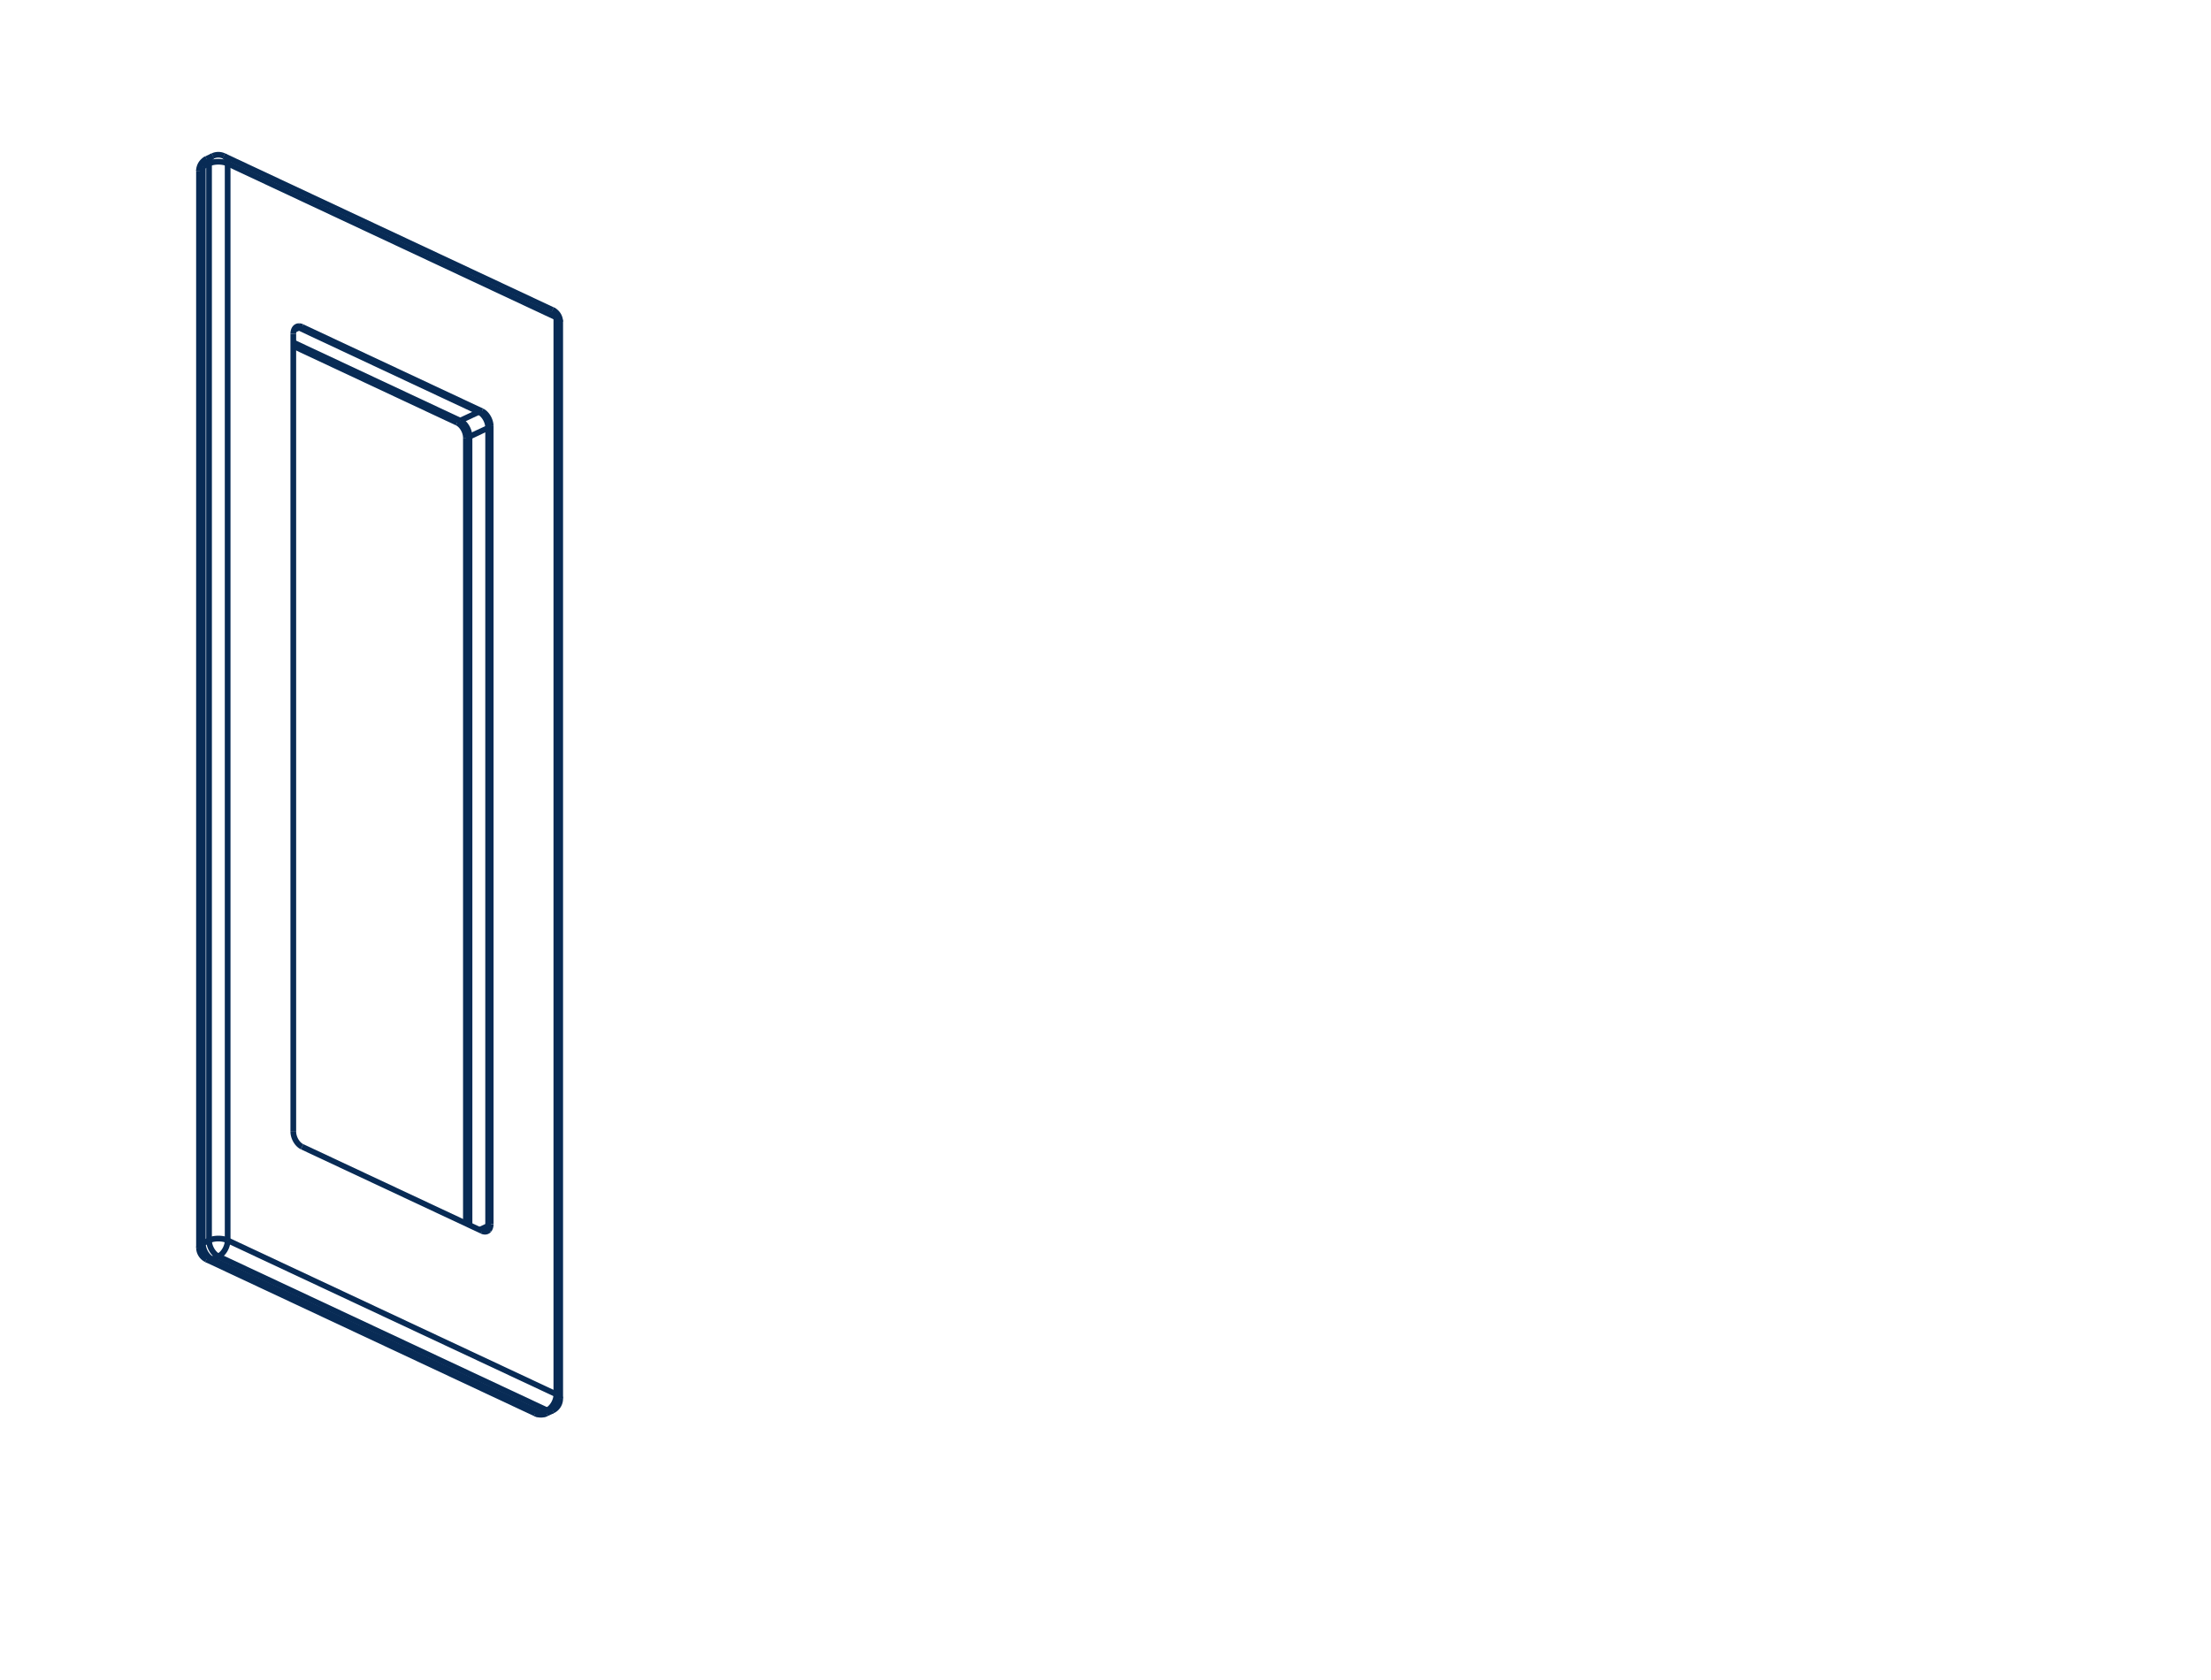
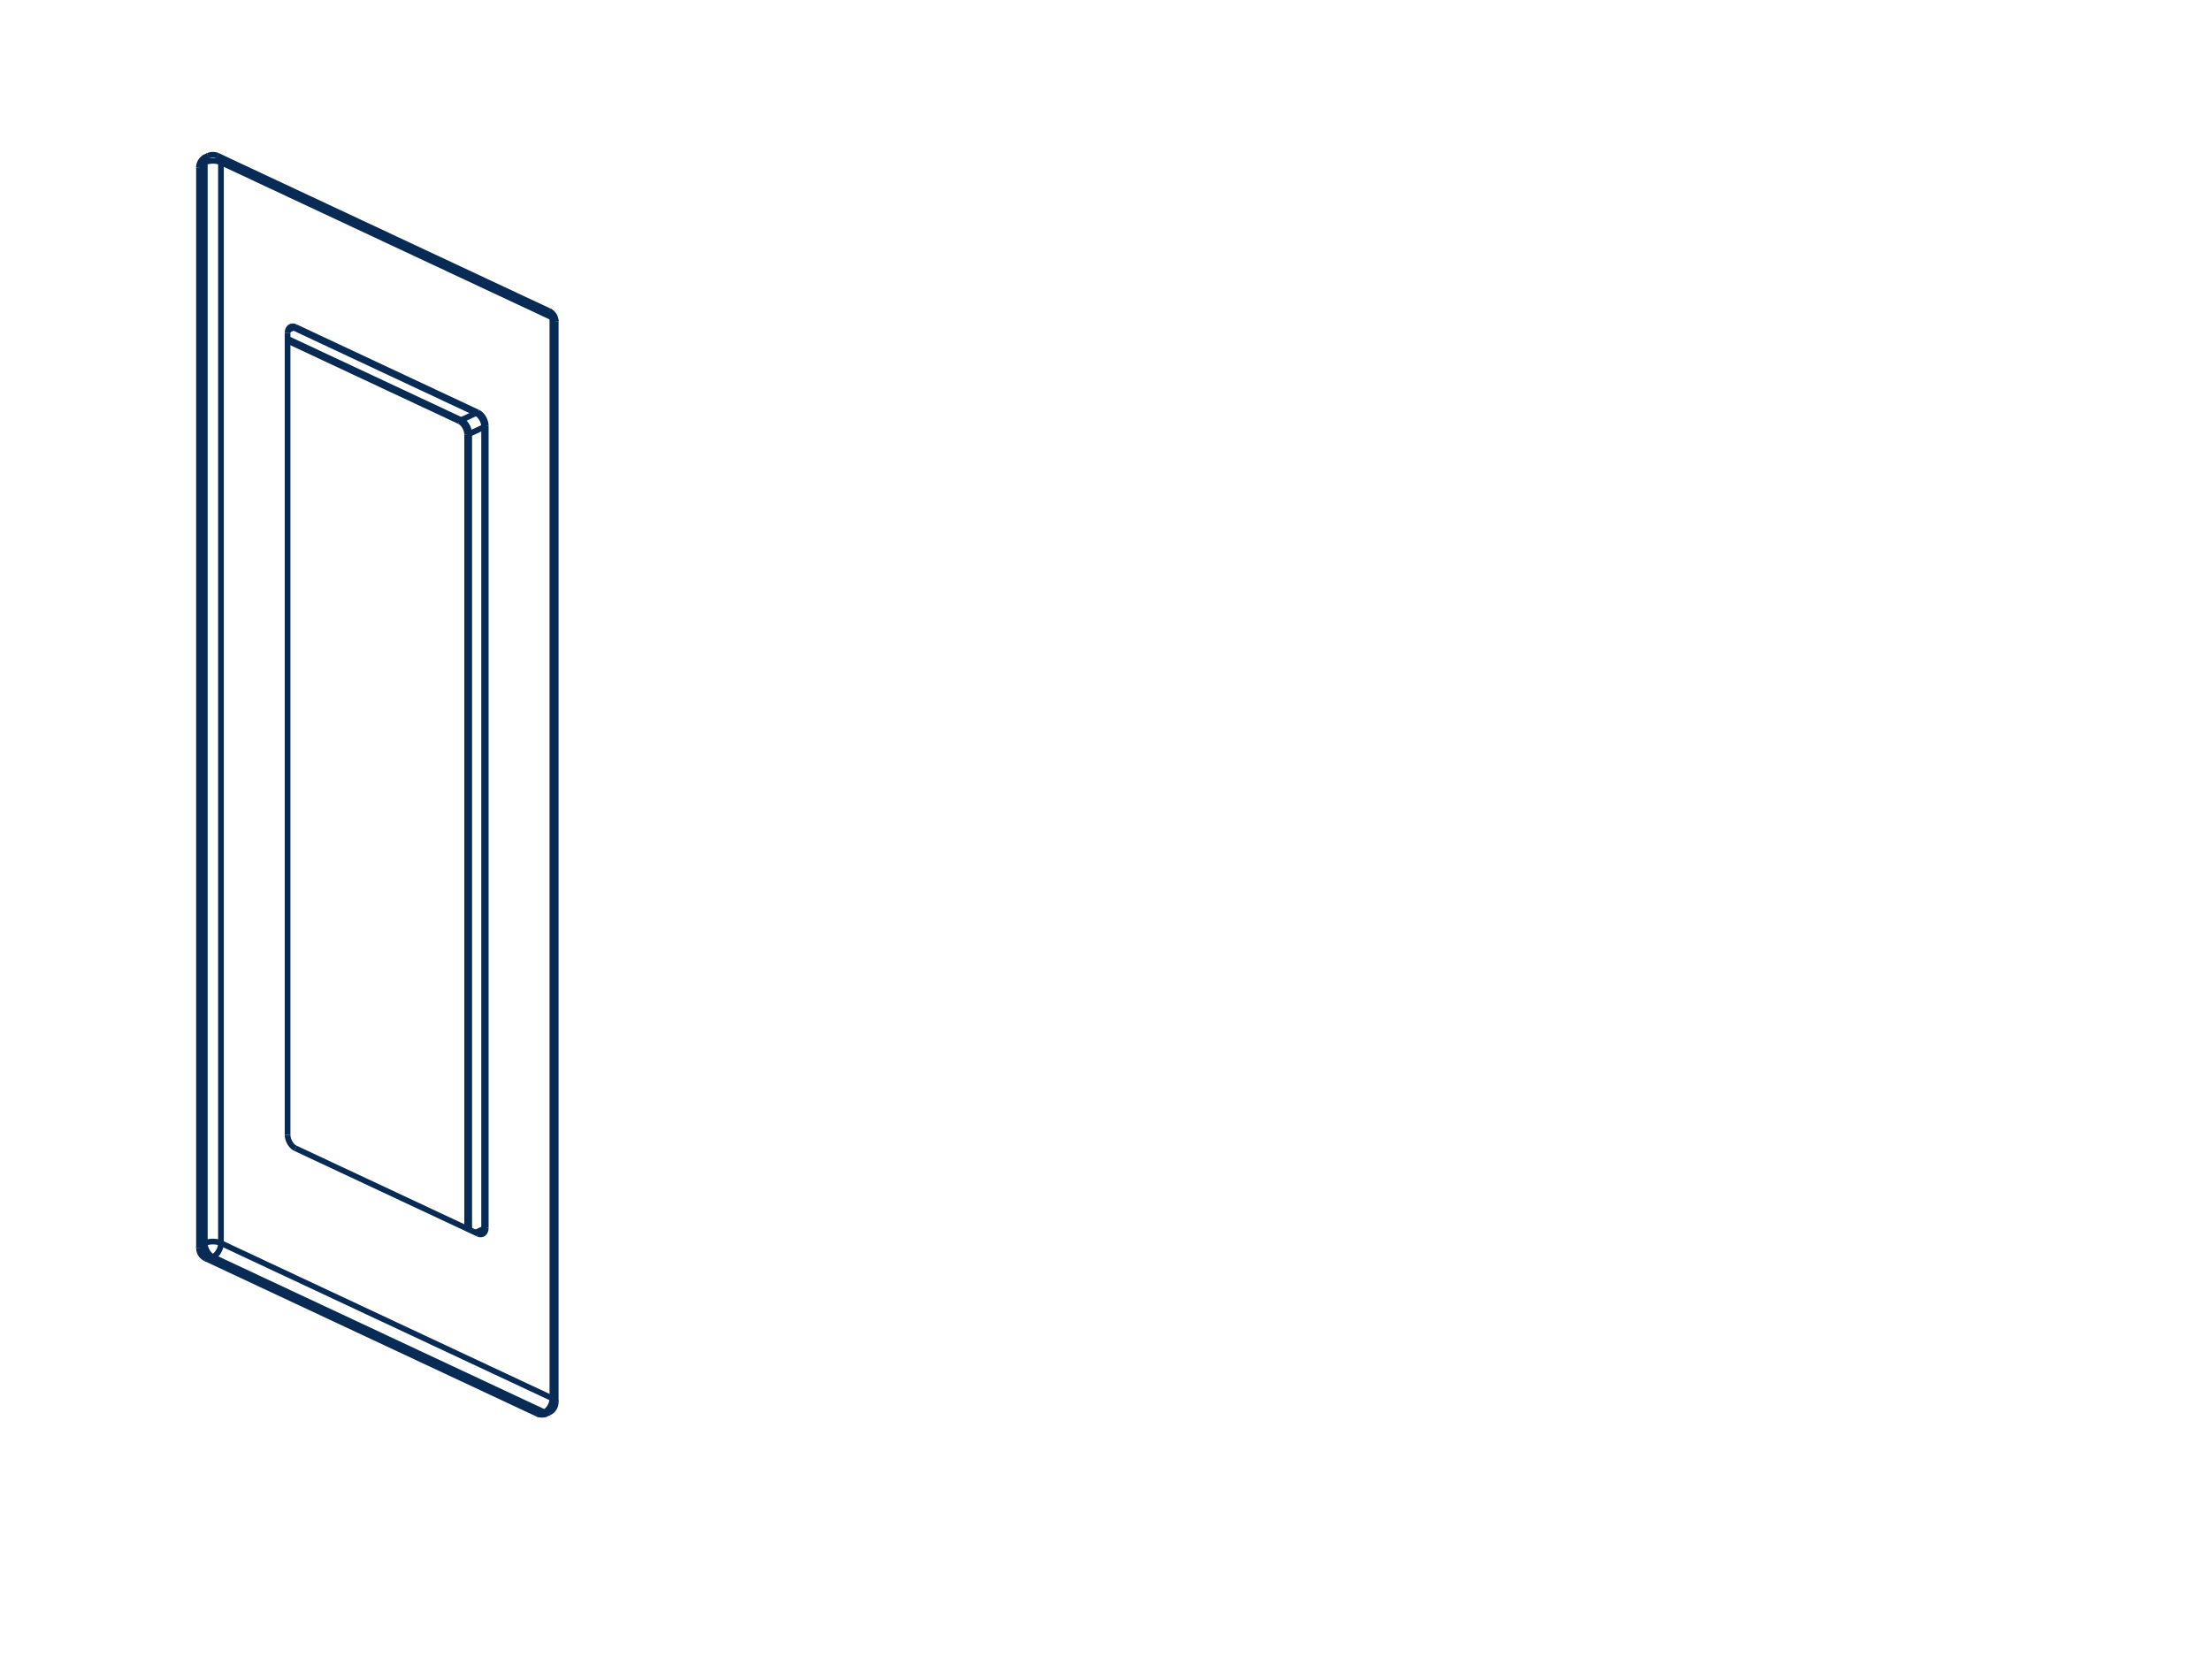
<svg xmlns="http://www.w3.org/2000/svg" width="1000.0" height="760.0">
-   <g transform="scale(3.96688, -3.96688)   translate(-15.05657,185.2074)" stroke-width="0.65" fill="none">
+   <g transform="scale(3.969998, -3.969998)   translate(-15.3451,185.2777)" stroke-width="0.65" fill="none">
    <g stroke="rgb(140,170,195)" fill="none" stroke-dasharray="0.65,0.65">

       </g>
    <g stroke="rgb(8,43,85)" fill="none">
-       <path d="M71.004,-233.81 L71.004,-324.806 " />
-       <path d="M71.004,-324.806 L71,-324.904 L70.991,-324.999 L70.975,-325.09 L70.953,-325.175 L70.925,-325.256 L70.89,-325.33 L70.871,-325.365 L70.851,-325.398 L70.829,-325.43 L70.805,-325.46 " />
-       <path d="M70.805,-325.46 L70.769,-325.5 L70.731,-325.536 L70.689,-325.568 L70.646,-325.596 L70.6,-325.619 L70.553,-325.639 L70.503,-325.654 L70.452,-325.664 L70.399,-325.67 L70.345,-325.672 L70.29,-325.669 L70.234,-325.661 L70.177,-325.649 L70.12,-325.633 L70.062,-325.612 L70.004,-325.587 " />
-       <path d="M70.004,-325.587 L49.497,-315.979 " />
-       <path d="M49.497,-315.979 L49.448,-315.955 L49.399,-315.927 L49.351,-315.897 L49.302,-315.864 L49.254,-315.828 L49.207,-315.789 L49.161,-315.748 L49.115,-315.705 L49.07,-315.659 L49.026,-315.611 L48.983,-315.561 L48.942,-315.508 L48.902,-315.454 L48.863,-315.398 L48.826,-315.341 L48.79,-315.282 L48.757,-315.222 L48.724,-315.16 L48.694,-315.098 L48.666,-315.034 L48.64,-314.97 L48.616,-314.906 L48.593,-314.84 L48.574,-314.775 L48.556,-314.71 L48.541,-314.644 L48.527,-314.579 L48.517,-314.514 L48.508,-314.45 L48.502,-314.386 L48.499,-314.323 L48.497,-314.261 " />
-       <path d="M48.497,-223.266 L48.497,-314.261 " />
-       <path d="M48.497,-223.266 L48.5,-223.172 L48.509,-223.082 L48.523,-222.996 L48.543,-222.914 L48.569,-222.836 L48.599,-222.764 L48.635,-222.697 L48.676,-222.637 L48.722,-222.582 L48.772,-222.535 L48.798,-222.513 L48.826,-222.494 L48.855,-222.476 L48.884,-222.46 L48.915,-222.446 L48.946,-222.434 L48.978,-222.423 L49.011,-222.415 L49.078,-222.404 L49.148,-222.4 " />
-       <path d="M49.148,-222.4 L49.19,-222.401 L49.233,-222.405 L49.276,-222.412 L49.32,-222.422 L49.364,-222.434 L49.408,-222.448 L49.453,-222.465 L49.497,-222.485 " />
-       <path d="M70.004,-232.092 L49.497,-222.485 " />
-       <path d="M70.004,-232.092 L70.053,-232.117 L70.102,-232.144 L70.15,-232.175 L70.199,-232.208 L70.247,-232.244 L70.294,-232.282 L70.34,-232.323 L70.386,-232.367 L70.431,-232.413 L70.475,-232.461 L70.518,-232.511 L70.559,-232.563 L70.599,-232.617 L70.638,-232.673 L70.675,-232.731 L70.711,-232.79 L70.745,-232.85 L70.777,-232.911 L70.807,-232.974 L70.835,-233.037 L70.861,-233.101 L70.885,-233.166 L70.908,-233.231 L70.927,-233.297 L70.945,-233.362 L70.961,-233.427 L70.974,-233.493 L70.984,-233.558 L70.993,-233.622 L70.999,-233.686 L71.002,-233.748 L71.004,-233.81 " />
-       <path d="M68.175,-235.136 L68.175,-324.73 " />
-       <path d="M67.175,-233.418 L48.497,-224.667 " />
-       <path d="M67.175,-233.418 L67.224,-233.442 L67.273,-233.47 L67.322,-233.5 L67.37,-233.533 L67.418,-233.569 L67.465,-233.607 L67.512,-233.648 L67.558,-233.692 L67.603,-233.738 L67.647,-233.786 L67.689,-233.836 L67.731,-233.888 L67.771,-233.943 L67.81,-233.998 L67.847,-234.056 L67.882,-234.115 L67.916,-234.175 L67.948,-234.237 L67.978,-234.299 L68.007,-234.362 L68.033,-234.427 L68.057,-234.491 L68.079,-234.556 L68.099,-234.622 L68.117,-234.687 L68.132,-234.753 L68.145,-234.818 L68.156,-234.883 L68.164,-234.947 L68.17,-235.011 L68.174,-235.074 L68.175,-235.136 " />
-       <path d="M78.928,-221.912 L78.926,-221.878 L78.921,-221.843 L78.912,-221.809 L78.899,-221.775 L78.883,-221.741 L78.864,-221.708 L78.841,-221.675 L78.814,-221.643 L78.784,-221.612 L78.751,-221.581 L78.715,-221.551 L78.675,-221.522 L78.633,-221.494 L78.588,-221.466 L78.54,-221.44 L78.489,-221.415 " />
-       <path d="M78.928,-344.712 L78.926,-344.678 L78.921,-344.643 L78.912,-344.609 L78.899,-344.575 L78.883,-344.541 L78.864,-344.508 L78.841,-344.475 L78.814,-344.443 L78.784,-344.412 L78.751,-344.381 L78.715,-344.351 L78.675,-344.322 L78.633,-344.293 L78.588,-344.266 L78.54,-344.24 L78.489,-344.215 " />
-       <path d="M78.489,-221.415 L78.489,-344.215 " />
-       <path d="M77.428,-346.037 L77.513,-346.073 L77.556,-346.087 L77.598,-346.1 L77.64,-346.11 L77.682,-346.118 L77.723,-346.123 L77.764,-346.126 L77.804,-346.127 L77.843,-346.126 L77.882,-346.122 L77.92,-346.116 L77.958,-346.108 L77.994,-346.098 L78.03,-346.085 L78.065,-346.07 " />
-       <path d="M77.428,-346.037 L76.721,-346.368 " />
-       <path d="M77.357,-346.402 L77.323,-346.416 L77.287,-346.429 L77.251,-346.44 L77.213,-346.448 L77.175,-346.454 L77.136,-346.457 L77.097,-346.459 L77.056,-346.458 L77.016,-346.454 L76.975,-346.449 L76.933,-346.441 L76.891,-346.431 L76.849,-346.419 L76.806,-346.404 L76.721,-346.368 " />
-       <path d="M78.065,-220.554 L78.113,-220.579 L78.158,-220.609 L78.202,-220.643 L78.243,-220.682 L78.281,-220.724 L78.316,-220.771 L78.348,-220.821 L78.377,-220.875 L78.403,-220.933 L78.425,-220.993 L78.445,-221.057 L78.46,-221.124 L78.473,-221.193 L78.482,-221.265 L78.487,-221.339 L78.489,-221.415 " />
-       <path d="M77.428,-346.037 L77.48,-346.011 L77.532,-345.982 L77.584,-345.95 L77.635,-345.915 L77.686,-345.877 L77.736,-345.836 L77.786,-345.792 L77.834,-345.746 L77.882,-345.697 L77.928,-345.646 L77.973,-345.593 L78.017,-345.538 L78.06,-345.48 L78.101,-345.421 L78.14,-345.36 L78.178,-345.298 L78.214,-345.234 L78.248,-345.169 L78.28,-345.102 L78.31,-345.035 L78.338,-344.967 L78.364,-344.898 L78.387,-344.829 L78.408,-344.76 L78.427,-344.691 L78.443,-344.621 L78.457,-344.552 L78.468,-344.483 L78.477,-344.415 L78.484,-344.347 L78.488,-344.281 L78.489,-344.215 " />
-       <path d="M78.489,-221.415 L41.012,-203.857 " />
-       <path d="M78.489,-344.215 L41.012,-326.656 " />
-       <path d="M41.012,-203.857 L41.012,-326.656 " />
-       <path d="M77.428,-346.037 L39.952,-328.479 " />
-       <path d="M76.721,-346.368 L39.244,-328.81 " />
-       <path d="M39.952,-328.479 L39.244,-328.81 " />
-       <path d="M76.085,-346.402 L76.119,-346.416 L76.155,-346.429 L76.191,-346.44 L76.229,-346.448 L76.267,-346.454 L76.306,-346.457 L76.345,-346.459 L76.386,-346.458 L76.426,-346.454 L76.468,-346.449 L76.509,-346.441 L76.551,-346.431 L76.593,-346.419 L76.636,-346.404 L76.721,-346.368 " />
-       <path d="M40.588,-202.995 L40.636,-203.021 L40.682,-203.05 L40.725,-203.084 L40.766,-203.123 L40.804,-203.165 L40.839,-203.212 L40.871,-203.262 L40.9,-203.316 L40.926,-203.374 L40.949,-203.435 L40.968,-203.499 L40.984,-203.565 L40.996,-203.635 L41.005,-203.707 L41.01,-203.781 L41.012,-203.857 " />
-       <path d="M39.952,-328.479 L40.004,-328.453 L40.055,-328.423 L40.107,-328.391 L40.158,-328.356 L40.209,-328.318 L40.259,-328.277 L40.309,-328.234 L40.357,-328.188 L40.405,-328.139 L40.452,-328.088 L40.497,-328.035 L40.541,-327.979 L40.583,-327.922 L40.624,-327.863 L40.664,-327.802 L40.702,-327.739 L40.737,-327.675 L40.771,-327.61 L40.803,-327.544 L40.833,-327.476 L40.861,-327.408 L40.887,-327.34 L40.91,-327.271 L40.931,-327.201 L40.95,-327.132 L40.967,-327.063 L40.98,-326.993 L40.992,-326.925 L41.001,-326.856 L41.007,-326.789 L41.011,-326.722 L41.012,-326.656 " />
-       <path d="M38.891,-203.857 L38.891,-326.656 " />
-       <path d="M38.891,-203.857 L38.944,-203.833 L39,-203.81 L39.118,-203.769 L39.244,-203.734 L39.378,-203.704 L39.516,-203.681 L39.659,-203.664 L39.805,-203.654 L39.952,-203.651 L40.099,-203.654 L40.244,-203.664 L40.387,-203.681 L40.526,-203.704 L40.659,-203.734 L40.785,-203.769 L40.903,-203.81 L40.959,-203.833 L41.012,-203.857 " />
-       <path d="M38.891,-326.656 L38.944,-326.633 L39,-326.61 L39.118,-326.569 L39.244,-326.534 L39.378,-326.504 L39.516,-326.481 L39.659,-326.464 L39.805,-326.454 L39.952,-326.451 L40.099,-326.454 L40.244,-326.464 L40.387,-326.481 L40.526,-326.504 L40.659,-326.534 L40.785,-326.569 L40.903,-326.61 L40.959,-326.633 L41.012,-326.656 " />
-       <path d="M70.711,-234.004 L70.711,-325 " />
-       <path d="M70.711,-325 L70.797,-324.956 L70.875,-324.909 L70.944,-324.859 L70.975,-324.833 L71.004,-324.806 " />
-       <path d="M70.711,-234.004 L70.797,-233.96 L70.875,-233.913 L70.944,-233.863 L70.975,-233.837 L71.004,-233.81 " />
-       <path d="M70.538,-325.644 L70.578,-325.58 L70.612,-325.511 L70.642,-325.437 L70.667,-325.357 L70.686,-325.274 L70.7,-325.186 L70.708,-325.094 L70.711,-325 " />
-       <path d="M49.144,-222.575 L49.066,-222.542 L48.988,-222.516 L48.911,-222.498 L48.836,-222.488 " />
-       <path d="M49.144,-222.575 L49.189,-222.555 L49.234,-222.537 L49.279,-222.522 L49.323,-222.51 L49.368,-222.5 L49.411,-222.492 L49.455,-222.487 L49.497,-222.485 " />
-       <path d="M69.65,-232.182 L69.695,-232.162 L69.74,-232.145 L69.785,-232.13 L69.829,-232.117 L69.874,-232.107 L69.917,-232.1 L69.961,-232.095 L70.004,-232.092 " />
-       <path d="M69.65,-232.182 L49.144,-222.575 " />
-       <path d="M69.65,-232.182 L69.702,-232.208 L69.754,-232.237 L69.806,-232.27 L69.857,-232.305 L69.908,-232.343 L69.958,-232.384 L70.007,-232.427 L70.056,-232.473 L70.104,-232.522 L70.15,-232.573 L70.195,-232.626 L70.239,-232.682 L70.282,-232.739 L70.323,-232.798 L70.362,-232.859 L70.4,-232.922 L70.436,-232.986 L70.47,-233.051 L70.502,-233.117 L70.532,-233.184 L70.56,-233.252 L70.585,-233.321 L70.609,-233.39 L70.63,-233.459 L70.649,-233.529 L70.665,-233.598 L70.679,-233.668 L70.69,-233.736 L70.699,-233.805 L70.706,-233.872 L70.709,-233.939 L70.711,-234.004 " />
-       <path d="M39.315,-202.995 L39.267,-203.021 L39.221,-203.05 L39.178,-203.084 L39.137,-203.123 L39.099,-203.165 L39.064,-203.212 L39.032,-203.262 L39.003,-203.316 L38.977,-203.374 L38.954,-203.435 L38.935,-203.499 L38.919,-203.565 L38.907,-203.635 L38.898,-203.707 L38.893,-203.781 L38.891,-203.857 " />
-       <path d="M38.891,-203.857 L38.184,-204.188 " />
-       <path d="M38.608,-203.327 L38.56,-203.352 L38.514,-203.382 L38.471,-203.416 L38.43,-203.454 L38.392,-203.497 L38.357,-203.543 L38.325,-203.594 L38.296,-203.648 L38.27,-203.705 L38.247,-203.766 L38.228,-203.83 L38.212,-203.897 L38.2,-203.966 L38.191,-204.038 L38.186,-204.112 L38.184,-204.188 " />
-       <path d="M38.608,-328.843 L38.643,-328.858 L38.678,-328.871 L38.715,-328.881 L38.752,-328.889 L38.79,-328.895 L38.829,-328.899 L38.869,-328.9 L38.909,-328.899 L38.95,-328.896 L38.991,-328.89 L39.033,-328.882 L39.075,-328.872 L39.117,-328.86 L39.159,-328.846 L39.244,-328.81 " />
-       <path d="M39.952,-328.479 L39.899,-328.453 L39.848,-328.423 L39.796,-328.391 L39.745,-328.356 L39.694,-328.318 L39.644,-328.277 L39.594,-328.234 L39.546,-328.188 L39.498,-328.139 L39.452,-328.088 L39.406,-328.035 L39.362,-327.979 L39.32,-327.922 L39.279,-327.863 L39.239,-327.802 L39.202,-327.739 L39.166,-327.675 L39.132,-327.61 L39.1,-327.544 L39.07,-327.476 L39.042,-327.408 L39.016,-327.34 L38.993,-327.271 L38.972,-327.201 L38.953,-327.132 L38.937,-327.063 L38.923,-326.993 L38.911,-326.925 L38.902,-326.856 L38.896,-326.789 L38.892,-326.722 L38.891,-326.656 " />
-       <path d="M38.891,-326.656 L38.184,-326.988 " />
-       <path d="M38.184,-326.988 L38.185,-327.053 L38.189,-327.12 L38.195,-327.188 L38.204,-327.256 L38.216,-327.325 L38.229,-327.394 L38.246,-327.463 L38.265,-327.533 L38.286,-327.602 L38.309,-327.671 L38.335,-327.74 L38.363,-327.808 L38.392,-327.875 L38.425,-327.941 L38.459,-328.006 L38.494,-328.07 L38.532,-328.133 L38.572,-328.194 L38.613,-328.253 L38.655,-328.31 L38.699,-328.366 L38.744,-328.419 L38.791,-328.47 L38.839,-328.519 L38.887,-328.565 L38.937,-328.609 L38.987,-328.649 L39.038,-328.687 L39.089,-328.723 L39.14,-328.755 L39.192,-328.784 L39.244,-328.81 " />
-       <path d="M38.184,-204.188 L38.184,-326.988 " />
-       <path d="M38.184,-204.188 L38.133,-204.213 L38.085,-204.239 L38.04,-204.266 L37.997,-204.294 L37.958,-204.324 L37.922,-204.354 L37.888,-204.384 L37.859,-204.416 L37.832,-204.448 L37.809,-204.481 L37.789,-204.514 L37.773,-204.548 L37.761,-204.582 L37.752,-204.616 L37.746,-204.65 L37.744,-204.685 " />
-       <path d="M37.744,-327.485 L37.746,-327.45 L37.752,-327.416 L37.761,-327.382 L37.773,-327.348 L37.789,-327.314 L37.809,-327.281 L37.832,-327.248 L37.859,-327.216 L37.888,-327.184 L37.922,-327.153 L37.958,-327.123 L37.997,-327.094 L38.04,-327.066 L38.085,-327.039 L38.133,-327.013 L38.184,-326.988 " />
-       <path d="M68.589,-234.998 L68.589,-324.924 " />
-       <path d="M68.589,-234.998 L68.496,-235.039 L68.395,-235.075 L68.288,-235.108 L68.175,-235.136 " />
-       <path d="M67.529,-233.176 L67.484,-233.198 L67.439,-233.223 L67.394,-233.25 L67.349,-233.279 L67.261,-233.344 L67.175,-233.418 " />
-       <path d="M67.529,-233.176 L48.497,-224.26 " />
-       <path d="M67.529,-233.176 L67.581,-233.202 L67.633,-233.231 L67.684,-233.263 L67.736,-233.299 L67.786,-233.337 L67.837,-233.377 L67.886,-233.421 L67.935,-233.467 L67.982,-233.516 L68.029,-233.567 L68.074,-233.62 L68.118,-233.676 L68.161,-233.733 L68.202,-233.792 L68.241,-233.853 L68.279,-233.916 L68.315,-233.98 L68.349,-234.045 L68.381,-234.111 L68.411,-234.178 L68.438,-234.246 L68.464,-234.315 L68.488,-234.384 L68.509,-234.453 L68.527,-234.523 L68.544,-234.592 L68.558,-234.661 L68.569,-234.73 L68.578,-234.798 L68.584,-234.866 L68.588,-234.933 L68.589,-234.998 " />
-       <path d="M70.711,-234.004 L68.589,-234.998 " />
-       <path d="M70.711,-325 L69.731,-325.459 " />
-       <path d="M49.144,-222.575 L48.565,-222.846 " />
-       <path d="M69.65,-232.182 L67.529,-233.176 " />
-       <path d="M78.928,-221.912 L78.928,-344.712 " />
-       <path d="M78.065,-346.07 L77.357,-346.402 " />
-       <path d="M78.928,-221.912 L78.924,-221.806 L78.913,-221.7 L78.894,-221.596 L78.868,-221.493 L78.835,-221.392 L78.795,-221.294 L78.748,-221.199 L78.694,-221.107 L78.634,-221.02 L78.568,-220.937 L78.496,-220.859 L78.419,-220.786 L78.337,-220.718 L78.25,-220.657 L78.159,-220.602 L78.065,-220.554 " />
-       <path d="M78.065,-346.07 L78.159,-346.022 L78.25,-345.967 L78.337,-345.906 L78.419,-345.838 L78.496,-345.766 L78.568,-345.687 L78.634,-345.604 L78.694,-345.517 L78.748,-345.425 L78.795,-345.33 L78.835,-345.232 L78.868,-345.131 L78.894,-345.028 L78.913,-344.924 L78.924,-344.818 L78.928,-344.712 " />
-       <path d="M76.085,-346.402 L76.185,-346.444 L76.289,-346.48 L76.395,-346.507 L76.503,-346.527 L76.612,-346.539 L76.721,-346.543 L76.831,-346.539 L76.939,-346.527 L77.047,-346.507 L77.153,-346.48 L77.257,-346.444 L77.357,-346.402 " />
-       <path d="M78.065,-220.554 L40.588,-202.995 " />
-       <path d="M39.315,-202.995 L38.608,-203.327 " />
-       <path d="M76.085,-346.402 L38.608,-328.843 " />
-       <path d="M37.744,-204.685 L37.744,-327.485 " />
-       <path d="M40.588,-202.995 L40.487,-202.952 L40.383,-202.917 L40.278,-202.889 L40.17,-202.87 L40.061,-202.858 L39.952,-202.854 L39.842,-202.858 L39.733,-202.87 L39.626,-202.889 L39.52,-202.917 L39.416,-202.952 L39.315,-202.995 " />
-       <path d="M38.608,-203.327 L38.514,-203.375 L38.423,-203.43 L38.336,-203.491 L38.254,-203.558 L38.177,-203.631 L38.105,-203.709 L38.039,-203.793 L37.979,-203.88 L37.925,-203.972 L37.878,-204.067 L37.837,-204.165 L37.804,-204.266 L37.778,-204.369 L37.759,-204.473 L37.748,-204.579 L37.744,-204.685 " />
-       <path d="M37.744,-327.485 L37.748,-327.591 L37.759,-327.696 L37.778,-327.801 L37.804,-327.904 L37.837,-328.005 L37.878,-328.103 L37.925,-328.198 L37.979,-328.289 L38.039,-328.377 L38.105,-328.46 L38.177,-328.538 L38.254,-328.611 L38.336,-328.678 L38.423,-328.74 L38.514,-328.795 L38.608,-328.843 " />
+       <path d="M70.686,-233.816 L70.686,-325.165 " />
+       <path d="M70.686,-325.165 L70.682,-325.266 L70.677,-325.315 L70.671,-325.363 L70.662,-325.409 L70.652,-325.454 L70.64,-325.497 L70.626,-325.539 L70.61,-325.579 L70.593,-325.618 L70.574,-325.654 L70.553,-325.689 L70.53,-325.722 L70.507,-325.752 L70.481,-325.781 L70.454,-325.807 " />
+       <path d="M70.454,-325.807 L70.422,-325.834 L70.388,-325.858 L70.352,-325.879 L70.315,-325.897 L70.277,-325.912 L70.237,-325.924 L70.196,-325.932 L70.154,-325.937 L70.111,-325.939 L70.067,-325.938 L70.022,-325.934 L69.977,-325.926 L69.931,-325.915 L69.885,-325.901 L69.838,-325.884 L69.791,-325.863 " />
+       <path d="M69.791,-325.863 L49.002,-316.123 " />
+       <path d="M49.002,-316.123 L48.959,-316.102 L48.915,-316.077 L48.871,-316.05 L48.828,-316.02 L48.785,-315.988 L48.743,-315.954 L48.701,-315.917 L48.66,-315.878 L48.62,-315.837 L48.581,-315.794 L48.506,-315.702 L48.435,-315.604 L48.37,-315.5 L48.311,-315.391 L48.259,-315.278 L48.214,-315.163 L48.176,-315.046 L48.147,-314.929 L48.125,-314.813 L48.118,-314.755 L48.112,-314.698 L48.109,-314.642 L48.108,-314.587 " />
+       <path d="M48.108,-223.238 L48.108,-314.587 " />
+       <path d="M48.108,-223.238 L48.11,-223.161 L48.117,-223.086 L48.128,-223.015 L48.143,-222.946 L48.162,-222.881 L48.186,-222.819 L48.213,-222.762 L48.244,-222.709 L48.279,-222.661 L48.318,-222.617 L48.36,-222.579 L48.405,-222.546 L48.453,-222.518 L48.503,-222.496 L48.556,-222.479 L48.611,-222.469 " />
+       <path d="M48.611,-222.469 L48.657,-222.464 L48.705,-222.464 L48.753,-222.467 L48.802,-222.474 L48.851,-222.485 L48.902,-222.499 L48.952,-222.518 L49.002,-222.539 " />
+       <path d="M69.791,-232.28 L49.002,-222.539 " />
+       <path d="M69.791,-232.28 L69.835,-232.301 L69.879,-232.326 L69.923,-232.353 L69.966,-232.383 L70.009,-232.415 L70.051,-232.449 L70.093,-232.486 L70.134,-232.525 L70.174,-232.566 L70.213,-232.609 L70.288,-232.701 L70.359,-232.799 L70.424,-232.903 L70.483,-233.012 L70.535,-233.125 L70.58,-233.24 L70.618,-233.357 L70.647,-233.474 L70.669,-233.59 L70.676,-233.648 L70.682,-233.705 L70.685,-233.761 L70.686,-233.816 " />
+       <path d="M68.565,-234.81 L68.565,-325.289 " />
+       <path d="M67.67,-233.273 L48.108,-224.108 " />
+       <path d="M67.67,-233.273 L67.714,-233.295 L67.758,-233.32 L67.801,-233.347 L67.845,-233.377 L67.887,-233.409 L67.93,-233.443 L67.971,-233.48 L68.012,-233.519 L68.053,-233.56 L68.092,-233.603 L68.167,-233.695 L68.238,-233.793 L68.303,-233.897 L68.362,-234.006 L68.414,-234.119 L68.459,-234.234 L68.496,-234.35 L68.526,-234.468 L68.547,-234.584 L68.555,-234.641 L68.56,-234.698 L68.563,-234.755 L68.565,-234.81 " />
+       <path d="M78.657,-221.901 L78.656,-221.871 L78.651,-221.841 L78.643,-221.812 L78.633,-221.782 L78.619,-221.753 L78.602,-221.724 L78.581,-221.696 L78.559,-221.668 L78.533,-221.641 L78.504,-221.614 L78.473,-221.588 L78.438,-221.563 L78.402,-221.538 L78.362,-221.515 L78.277,-221.47 " />
+       <path d="M78.657,-345.054 L78.656,-345.024 L78.651,-344.995 L78.643,-344.965 L78.633,-344.936 L78.619,-344.906 L78.602,-344.878 L78.581,-344.849 L78.559,-344.821 L78.533,-344.794 L78.504,-344.767 L78.473,-344.741 L78.438,-344.716 L78.402,-344.692 L78.362,-344.668 L78.277,-344.624 " />
+       <path d="M78.277,-221.47 L78.277,-344.624 " />
+       <path d="M77.357,-346.203 L77.431,-346.234 L77.505,-346.257 L77.577,-346.272 L77.648,-346.28 L77.717,-346.28 L77.751,-346.277 L77.784,-346.272 L77.817,-346.264 L77.848,-346.255 L77.879,-346.244 L77.909,-346.232 " />
+       <path d="M77.357,-346.203 L77.075,-346.335 " />
+       <path d="M77.626,-346.364 L77.596,-346.377 L77.565,-346.388 L77.534,-346.397 L77.501,-346.404 L77.468,-346.409 L77.434,-346.412 L77.365,-346.413 L77.294,-346.405 L77.222,-346.39 L77.149,-346.366 L77.075,-346.335 " />
+       <path d="M77.909,-220.724 L77.951,-220.746 L77.99,-220.772 L78.028,-220.801 L78.063,-220.835 L78.096,-220.871 L78.127,-220.912 L78.154,-220.955 L78.18,-221.002 L78.202,-221.052 L78.222,-221.105 L78.238,-221.16 L78.252,-221.218 L78.263,-221.278 L78.271,-221.34 L78.275,-221.405 L78.277,-221.47 " />
+       <path d="M77.357,-346.203 L77.403,-346.18 L77.448,-346.155 L77.492,-346.127 L77.537,-346.097 L77.581,-346.064 L77.624,-346.028 L77.667,-345.991 L77.709,-345.951 L77.751,-345.908 L77.791,-345.864 L77.83,-345.818 L77.868,-345.77 L77.905,-345.72 L77.941,-345.669 L78.007,-345.562 L78.068,-345.45 L78.122,-345.334 L78.168,-345.216 L78.207,-345.096 L78.223,-345.036 L78.237,-344.976 L78.249,-344.916 L78.259,-344.856 L78.267,-344.797 L78.272,-344.738 L78.276,-344.681 L78.277,-344.624 " />
+       <path d="M78.277,-221.47 L40.517,-203.779 " />
+       <path d="M78.277,-344.624 L40.517,-326.933 " />
+       <path d="M40.517,-203.779 L40.517,-326.933 " />
+       <path d="M77.357,-346.203 L39.598,-328.512 " />
+       <path d="M77.075,-346.335 L39.315,-328.644 " />
+       <path d="M39.598,-328.512 L39.315,-328.644 " />
+       <path d="M76.523,-346.364 L76.553,-346.377 L76.584,-346.388 L76.616,-346.397 L76.648,-346.404 L76.681,-346.409 L76.715,-346.412 L76.784,-346.413 L76.855,-346.405 L76.927,-346.39 L77.001,-346.366 L77.075,-346.335 " />
+       <path d="M40.15,-203.033 L40.191,-203.055 L40.231,-203.081 L40.268,-203.11 L40.304,-203.143 L40.337,-203.18 L40.367,-203.221 L40.395,-203.264 L40.42,-203.311 L40.443,-203.361 L40.462,-203.414 L40.479,-203.469 L40.493,-203.527 L40.503,-203.587 L40.511,-203.649 L40.516,-203.713 L40.517,-203.779 " />
+       <path d="M39.598,-328.512 L39.643,-328.489 L39.688,-328.464 L39.733,-328.436 L39.777,-328.406 L39.821,-328.373 L39.865,-328.337 L39.908,-328.299 L39.95,-328.259 L39.991,-328.217 L40.031,-328.173 L40.071,-328.127 L40.109,-328.079 L40.146,-328.029 L40.181,-327.978 L40.248,-327.871 L40.309,-327.759 L40.362,-327.643 L40.409,-327.525 L40.447,-327.405 L40.463,-327.345 L40.478,-327.284 L40.49,-327.224 L40.5,-327.165 L40.507,-327.106 L40.513,-327.047 L40.516,-326.989 L40.517,-326.933 " />
+       <path d="M38.679,-203.779 L38.679,-326.933 " />
+       <path d="M38.679,-203.779 L38.773,-203.739 L38.876,-203.704 L38.985,-203.673 L39.1,-203.647 L39.221,-203.627 L39.344,-203.613 L39.471,-203.604 L39.598,-203.601 L39.725,-203.604 L39.852,-203.613 L39.975,-203.627 L40.095,-203.647 L40.211,-203.673 L40.32,-203.704 L40.423,-203.739 L40.517,-203.779 " />
+       <path d="M38.679,-326.933 L38.773,-326.892 L38.876,-326.857 L38.985,-326.826 L39.1,-326.801 L39.221,-326.78 L39.344,-326.766 L39.471,-326.757 L39.598,-326.754 L39.725,-326.757 L39.852,-326.766 L39.975,-326.78 L40.095,-326.801 L40.211,-326.826 L40.32,-326.857 L40.423,-326.892 L40.517,-326.933 " />
+       <path d="M70.499,-233.927 L70.499,-325.276 " />
+       <path d="M70.499,-325.276 L70.55,-325.25 L70.599,-325.223 L70.644,-325.195 L70.686,-325.165 " />
+       <path d="M70.499,-233.927 L70.55,-233.901 L70.599,-233.874 L70.644,-233.846 L70.686,-233.816 " />
+       <path d="M70.289,-325.908 L70.314,-325.88 L70.337,-325.851 L70.358,-325.82 L70.379,-325.787 L70.397,-325.752 L70.415,-325.716 L70.43,-325.678 L70.445,-325.638 L70.468,-325.555 L70.485,-325.466 L70.495,-325.373 L70.499,-325.276 " />
+       <path d="M48.79,-222.608 L48.744,-222.588 L48.698,-222.57 L48.651,-222.556 L48.606,-222.545 L48.56,-222.537 L48.516,-222.532 L48.472,-222.53 L48.428,-222.531 " />
+       <path d="M48.79,-222.608 L48.844,-222.585 L48.897,-222.566 L48.95,-222.551 L49.002,-222.539 " />
+       <path d="M69.579,-232.348 L69.633,-232.325 L69.686,-232.306 L69.739,-232.291 L69.791,-232.28 " />
+       <path d="M69.579,-232.348 L48.79,-222.608 " />
+       <path d="M69.579,-232.348 L69.624,-232.37 L69.669,-232.396 L69.714,-232.424 L69.759,-232.454 L69.803,-232.487 L69.846,-232.522 L69.889,-232.56 L69.931,-232.6 L69.972,-232.642 L70.013,-232.687 L70.052,-232.733 L70.09,-232.781 L70.127,-232.831 L70.162,-232.882 L70.229,-232.989 L70.29,-233.101 L70.344,-233.216 L70.39,-233.335 L70.429,-233.455 L70.445,-233.515 L70.459,-233.575 L70.471,-233.635 L70.481,-233.695 L70.489,-233.754 L70.494,-233.812 L70.497,-233.87 L70.499,-233.927 " />
+       <path d="M39.046,-203.033 L39.005,-203.055 L38.965,-203.081 L38.928,-203.11 L38.892,-203.143 L38.859,-203.18 L38.829,-203.221 L38.801,-203.264 L38.776,-203.311 L38.753,-203.361 L38.734,-203.414 L38.717,-203.469 L38.703,-203.527 L38.693,-203.587 L38.685,-203.649 L38.68,-203.713 L38.679,-203.779 " />
+       <path d="M38.679,-203.779 L38.396,-203.912 " />
+       <path d="M38.764,-203.165 L38.722,-203.187 L38.682,-203.213 L38.645,-203.243 L38.609,-203.276 L38.576,-203.313 L38.546,-203.353 L38.518,-203.397 L38.493,-203.444 L38.471,-203.494 L38.451,-203.546 L38.434,-203.602 L38.42,-203.659 L38.41,-203.72 L38.402,-203.782 L38.397,-203.846 L38.396,-203.912 " />
+       <path d="M38.764,-328.673 L38.794,-328.686 L38.824,-328.697 L38.856,-328.706 L38.889,-328.713 L38.922,-328.718 L38.955,-328.721 L39.024,-328.721 L39.095,-328.714 L39.168,-328.698 L39.241,-328.675 L39.315,-328.644 " />
+       <path d="M39.598,-328.512 L39.553,-328.489 L39.508,-328.464 L39.463,-328.436 L39.419,-328.406 L39.375,-328.373 L39.331,-328.337 L39.288,-328.299 L39.246,-328.259 L39.205,-328.217 L39.165,-328.173 L39.125,-328.127 L39.087,-328.079 L39.05,-328.029 L39.015,-327.978 L38.948,-327.871 L38.887,-327.759 L38.834,-327.643 L38.787,-327.525 L38.749,-327.405 L38.732,-327.345 L38.718,-327.284 L38.706,-327.224 L38.696,-327.165 L38.689,-327.106 L38.683,-327.047 L38.68,-326.989 L38.679,-326.933 " />
+       <path d="M38.679,-326.933 L38.396,-327.065 " />
+       <path d="M38.396,-327.065 L38.397,-327.122 L38.4,-327.18 L38.406,-327.238 L38.414,-327.297 L38.423,-327.357 L38.435,-327.417 L38.45,-327.477 L38.466,-327.537 L38.504,-327.657 L38.551,-327.776 L38.605,-327.891 L38.665,-328.003 L38.732,-328.11 L38.768,-328.162 L38.804,-328.211 L38.843,-328.259 L38.882,-328.306 L38.922,-328.35 L38.963,-328.392 L39.005,-328.432 L39.048,-328.47 L39.092,-328.505 L39.136,-328.538 L39.18,-328.569 L39.225,-328.596 L39.27,-328.622 L39.315,-328.644 " />
+       <path d="M38.396,-203.912 L38.396,-327.065 " />
+       <path d="M38.396,-203.912 L38.31,-203.956 L38.271,-203.98 L38.234,-204.004 L38.2,-204.029 L38.169,-204.055 L38.14,-204.082 L38.114,-204.109 L38.091,-204.137 L38.071,-204.166 L38.054,-204.195 L38.04,-204.224 L38.029,-204.253 L38.021,-204.283 L38.017,-204.313 L38.015,-204.342 " />
+       <path d="M38.015,-327.496 L38.017,-327.466 L38.021,-327.436 L38.029,-327.406 L38.04,-327.377 L38.054,-327.348 L38.071,-327.319 L38.091,-327.291 L38.114,-327.263 L38.14,-327.235 L38.169,-327.209 L38.2,-327.183 L38.234,-327.157 L38.271,-327.133 L38.31,-327.109 L38.396,-327.065 " />
+       <path d="M68.801,-234.722 L68.801,-325.4 " />
+       <path d="M68.801,-234.722 L68.746,-234.747 L68.688,-234.769 L68.628,-234.79 L68.565,-234.81 " />
+       <path d="M67.882,-233.143 L67.829,-233.17 L67.775,-233.201 L67.723,-233.235 L67.67,-233.273 " />
+       <path d="M67.882,-233.143 L48.108,-223.878 " />
+       <path d="M67.882,-233.143 L67.927,-233.166 L67.972,-233.191 L68.017,-233.219 L68.062,-233.249 L68.106,-233.282 L68.149,-233.318 L68.192,-233.355 L68.234,-233.395 L68.275,-233.437 L68.316,-233.482 L68.355,-233.528 L68.393,-233.576 L68.43,-233.626 L68.465,-233.677 L68.532,-233.784 L68.593,-233.896 L68.647,-234.012 L68.693,-234.13 L68.732,-234.25 L68.748,-234.31 L68.762,-234.37 L68.774,-234.43 L68.784,-234.49 L68.792,-234.549 L68.797,-234.608 L68.8,-234.665 L68.801,-234.722 " />
+       <path d="M70.499,-233.927 L68.801,-234.722 " />
+       <path d="M70.499,-325.276 L69.518,-325.735 " />
+       <path d="M48.79,-222.608 L48.154,-222.906 " />
+       <path d="M69.579,-232.348 L67.882,-233.143 " />
+       <path d="M78.657,-221.901 L78.657,-345.054 " />
+       <path d="M77.909,-346.232 L77.626,-346.364 " />
+       <path d="M78.657,-221.901 L78.654,-221.803 L78.643,-221.706 L78.624,-221.609 L78.599,-221.514 L78.566,-221.422 L78.526,-221.332 L78.48,-221.246 L78.427,-221.163 L78.369,-221.084 L78.304,-221.01 L78.234,-220.941 L78.159,-220.878 L78.08,-220.82 L77.996,-220.769 L77.909,-220.724 " />
+       <path d="M77.909,-346.232 L77.996,-346.187 L78.08,-346.135 L78.159,-346.078 L78.234,-346.014 L78.304,-345.945 L78.369,-345.871 L78.427,-345.793 L78.48,-345.71 L78.526,-345.623 L78.566,-345.534 L78.599,-345.441 L78.624,-345.346 L78.643,-345.25 L78.654,-345.152 L78.657,-345.054 " />
+       <path d="M76.523,-346.364 L76.61,-346.401 L76.7,-346.432 L76.792,-346.456 L76.885,-346.473 L76.98,-346.483 L77.075,-346.487 L77.169,-346.483 L77.264,-346.473 L77.357,-346.456 L77.449,-346.432 L77.539,-346.401 L77.626,-346.364 " />
+       <path d="M77.909,-220.724 L40.15,-203.033 " />
+       <path d="M39.046,-203.033 L38.764,-203.165 " />
+       <path d="M76.523,-346.364 L38.764,-328.673 " />
+       <path d="M38.015,-204.342 L38.015,-327.496 " />
+       <path d="M40.15,-203.033 L40.062,-202.996 L39.972,-202.965 L39.881,-202.941 L39.787,-202.924 L39.693,-202.913 L39.598,-202.91 L39.503,-202.913 L39.409,-202.924 L39.315,-202.941 L39.224,-202.965 L39.134,-202.996 L39.046,-203.033 " />
+       <path d="M38.764,-203.165 L38.676,-203.21 L38.593,-203.262 L38.513,-203.319 L38.438,-203.383 L38.368,-203.452 L38.304,-203.525 L38.245,-203.604 L38.193,-203.687 L38.146,-203.773 L38.107,-203.863 L38.074,-203.956 L38.048,-204.051 L38.03,-204.147 L38.019,-204.244 L38.015,-204.342 " />
+       <path d="M38.015,-327.496 L38.019,-327.594 L38.03,-327.691 L38.048,-327.788 L38.074,-327.882 L38.107,-327.975 L38.146,-328.065 L38.193,-328.151 L38.245,-328.234 L38.304,-328.313 L38.368,-328.387 L38.438,-328.456 L38.513,-328.519 L38.593,-328.577 L38.676,-328.628 L38.764,-328.673 " />
    </g>
  </g>
</svg>
